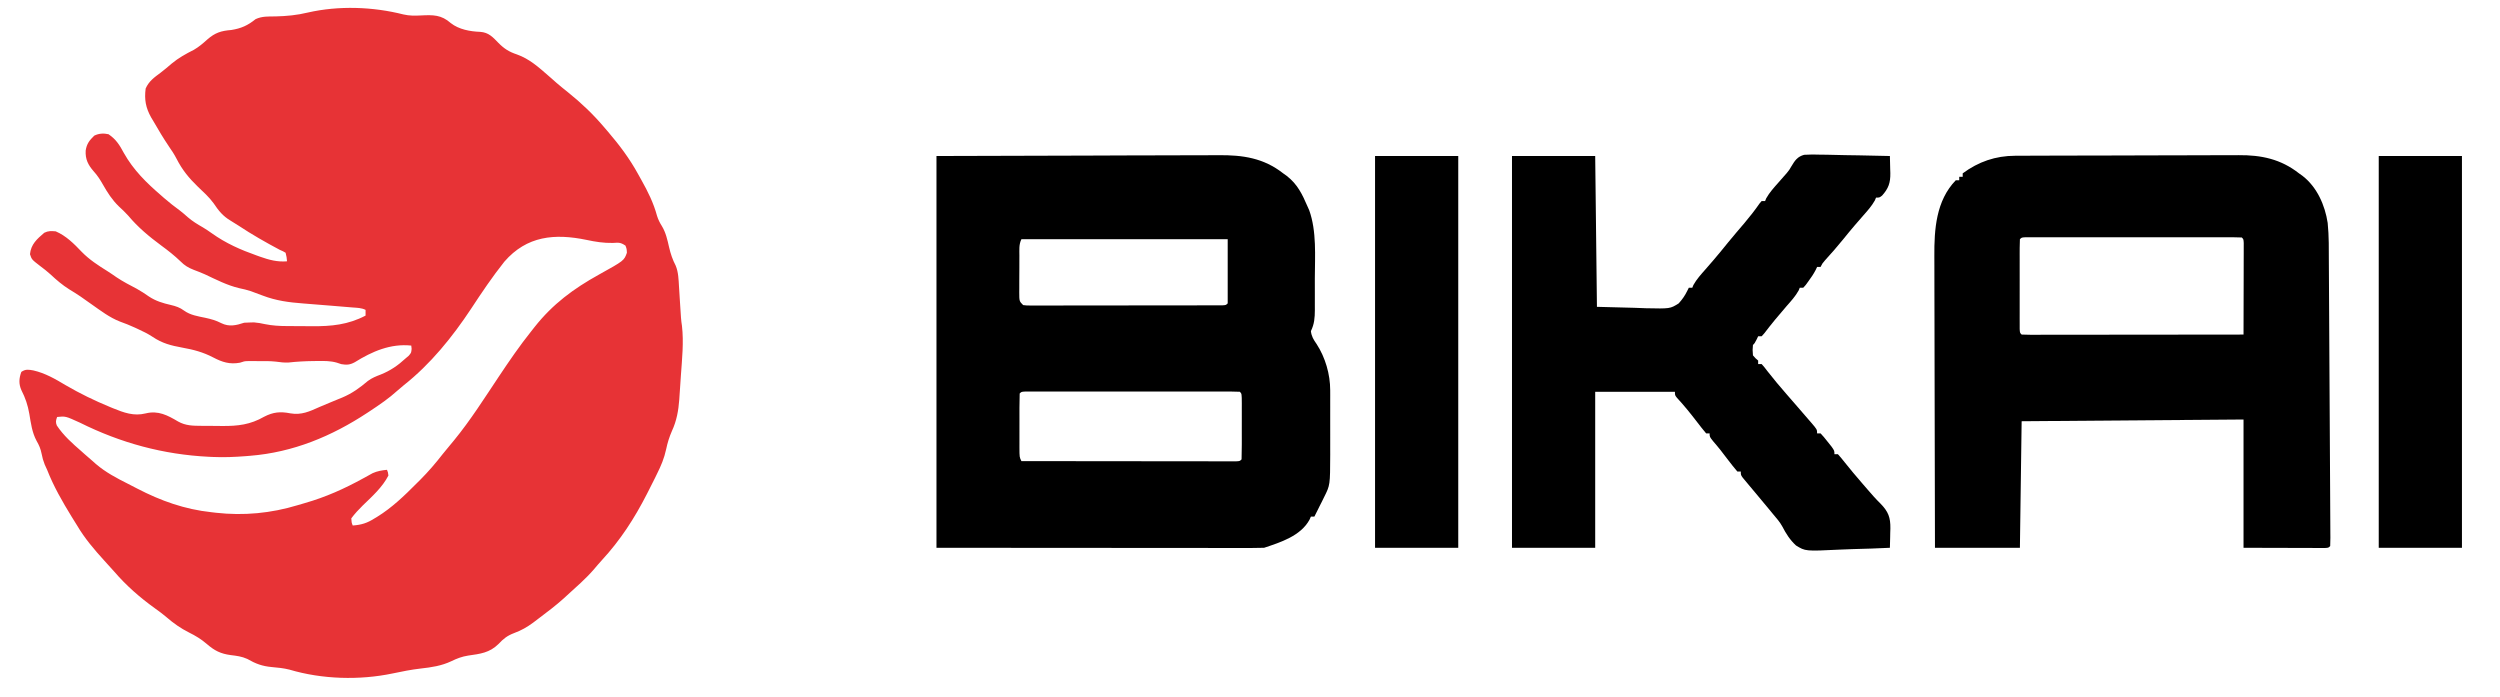
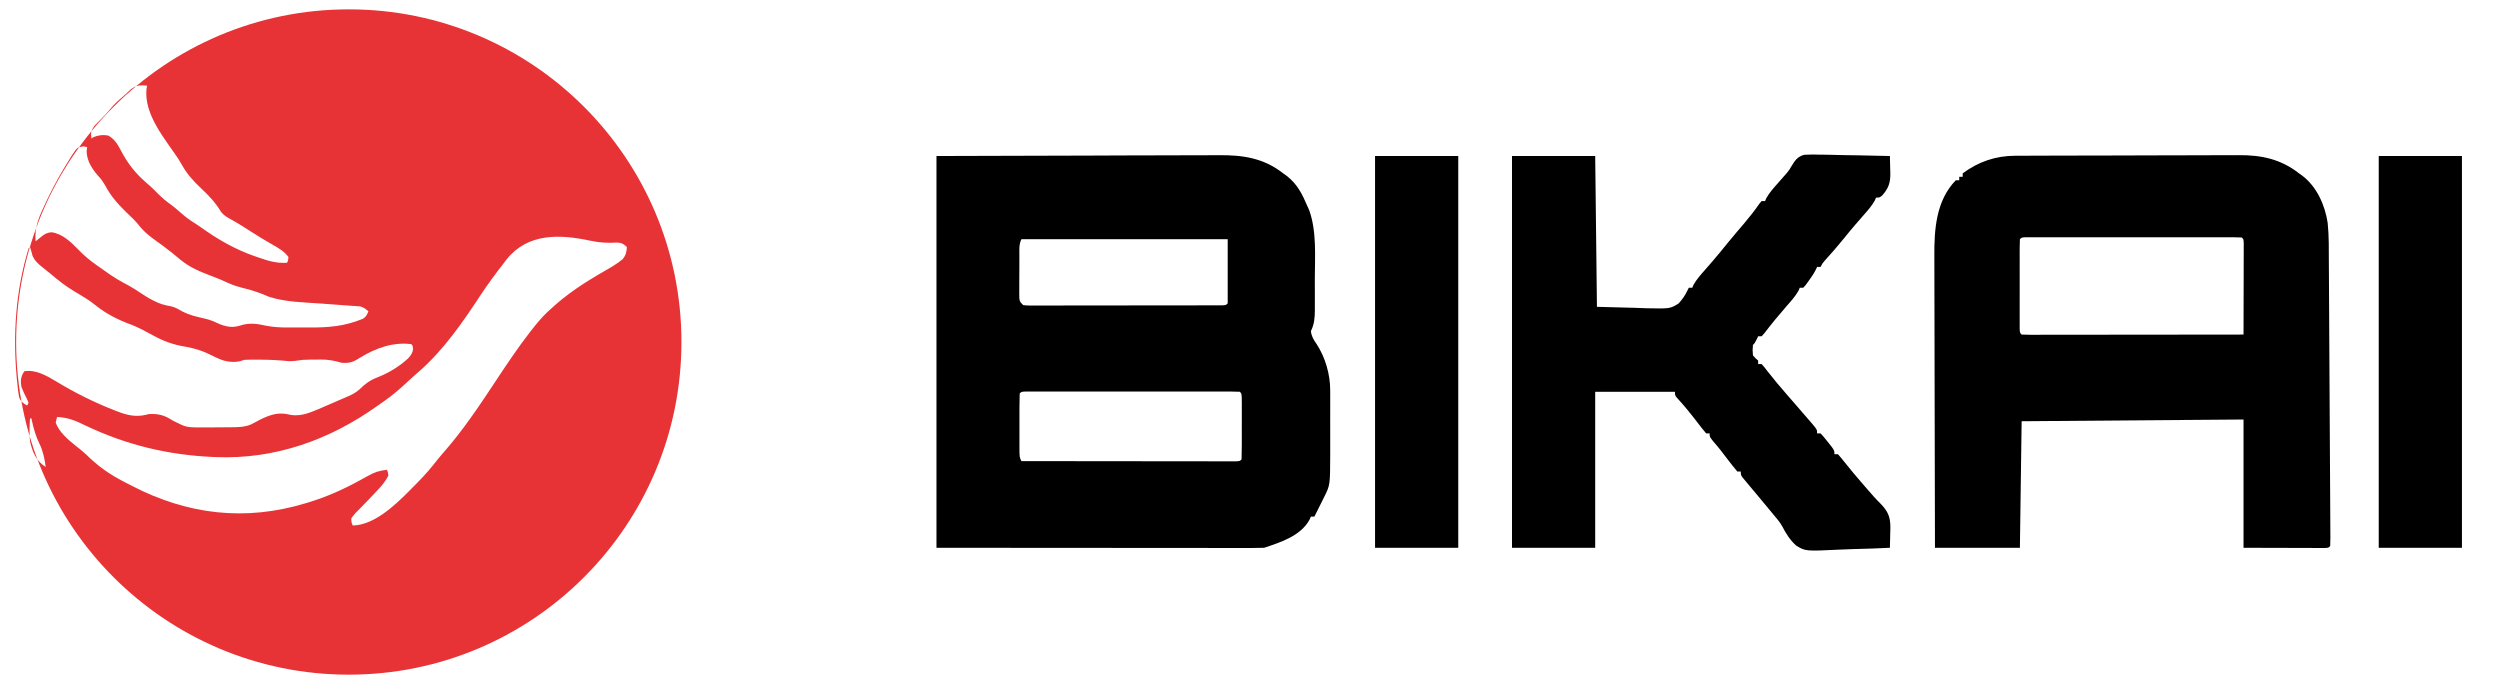
<svg xmlns="http://www.w3.org/2000/svg" width="574" height="160" viewBox="0 0 574 160">
-   <g transform="scale(0.327869)">
-     <path d="M0 0 C4.161 0.97 7.973 0.908 12.223 0.698 C20.784 0.278 26.475 0.162 33.16 6.059 C38.851 10.538 46.686 11.919 53.785 12.191 C59.623 12.588 62.546 15.828 66.473 19.879 C70.526 24.001 73.944 26.168 79.473 28.004 C88.195 31.103 94.593 36.874 101.473 42.879 C102.187 43.499 102.901 44.119 103.637 44.758 C104.826 45.803 106.009 46.854 107.188 47.91 C109.848 50.202 112.581 52.393 115.321 54.589 C124.591 62.029 132.767 69.823 140.473 78.879 C141.363 79.917 142.254 80.954 143.145 81.992 C151.282 91.502 158.326 100.874 164.375 111.886 C165.126 113.249 165.882 114.609 166.644 115.966 C171.246 124.174 175.104 131.912 177.582 141.047 C178.436 143.761 179.472 145.791 180.973 148.191 C183.775 152.827 184.828 157.775 186.017 162.993 C187.087 167.604 188.457 171.694 190.641 175.887 C192.588 180.549 192.666 185.758 192.973 190.746 C193.055 192.044 193.138 193.342 193.223 194.68 C193.306 196.038 193.39 197.396 193.473 198.754 C194.39 213.678 194.39 213.678 195.035 218.074 C196.354 229.545 195.11 241.186 194.301 252.661 C194.097 255.57 193.906 258.479 193.715 261.389 C193.585 263.264 193.455 265.14 193.324 267.016 C193.269 267.872 193.214 268.729 193.157 269.611 C192.592 277.357 191.321 284.546 188.035 291.629 C186.182 295.88 184.915 299.901 183.973 304.441 C182.626 310.759 180.368 316.129 177.473 321.879 C177.031 322.788 176.588 323.696 176.133 324.633 C174.611 327.732 173.048 330.807 171.473 333.879 C171.142 334.527 170.812 335.174 170.472 335.842 C161.739 352.917 151.92 368.135 138.859 382.27 C136.938 384.37 135.104 386.503 133.285 388.691 C127.572 395.275 120.905 401.015 114.473 406.879 C113.716 407.574 112.959 408.269 112.18 408.984 C106.728 413.878 100.896 418.307 95.041 422.701 C93.633 423.759 92.234 424.828 90.836 425.898 C86.535 429.077 82.559 431.332 77.535 433.191 C72.68 435.033 70.005 437.16 66.473 440.941 C60.287 447.028 53.708 447.778 45.34 448.965 C41.03 449.629 37.449 450.998 33.54 452.902 C26.655 456.155 19.593 457.215 12.078 458.037 C5.461 458.794 -1.013 460.091 -7.525 461.47 C-30.798 466.36 -56.982 465.607 -79.809 458.809 C-83.961 457.771 -87.963 457.366 -92.215 457.004 C-98.895 456.401 -103.507 454.677 -109.375 451.305 C-113.242 449.556 -116.787 449.137 -120.965 448.629 C-128.084 447.676 -132.312 445.506 -137.71 440.847 C-141.613 437.483 -145.541 435.101 -150.152 432.816 C-156.037 429.853 -160.909 426.425 -165.918 422.098 C-168.535 419.873 -171.23 417.87 -174.027 415.879 C-184.645 408.249 -194.064 399.996 -202.586 390.102 C-204.815 387.549 -207.107 385.06 -209.402 382.566 C-216.489 374.779 -223.179 366.964 -228.527 357.879 C-229.797 355.836 -231.068 353.795 -232.34 351.754 C-238.888 341.067 -244.934 330.591 -249.527 318.879 C-250.085 317.647 -250.647 316.418 -251.215 315.191 C-252.274 312.518 -252.874 310.35 -253.402 307.566 C-254.087 304.137 -255.142 301.64 -256.902 298.629 C-260.121 292.634 -260.883 286.271 -261.999 279.641 C-263.064 273.587 -264.721 268.593 -267.543 263.105 C-269.495 258.691 -269.249 254.851 -267.59 250.316 C-264.656 248.272 -262.599 248.682 -259.151 249.282 C-250.949 251.149 -243.799 255.283 -236.652 259.566 C-226.585 265.451 -216.304 270.436 -205.527 274.879 C-204.84 275.164 -204.152 275.449 -203.443 275.743 C-195.788 278.863 -188.808 281.452 -180.516 279.375 C-171.729 277.183 -165.17 280.689 -157.777 285.066 C-152.479 288.021 -147.482 288.047 -141.516 288.082 C-140.747 288.088 -139.979 288.093 -139.188 288.099 C-137.565 288.109 -135.942 288.115 -134.319 288.119 C-131.865 288.129 -129.412 288.16 -126.959 288.191 C-115.955 288.267 -107.257 287.289 -97.527 281.691 C-91.167 278.405 -86.185 277.96 -79.211 279.336 C-71.5 280.695 -65.713 278.009 -58.798 274.884 C-56.276 273.768 -53.73 272.723 -51.176 271.684 C-49.314 270.916 -47.452 270.148 -45.59 269.379 C-45.152 269.201 -45.152 269.201 -42.936 268.303 C-36.026 265.388 -30.626 261.522 -24.945 256.676 C-22.053 254.526 -19.204 253.41 -15.84 252.129 C-9.118 249.427 -3.834 245.788 1.473 240.879 C2.223 240.242 2.973 239.605 3.746 238.949 C5.473 236.879 5.473 236.879 5.723 234.129 C5.64 233.386 5.558 232.644 5.473 231.879 C-9.042 230.342 -21.994 236 -34.051 243.523 C-37.427 245.371 -39.759 245.544 -43.527 244.879 C-44.55 244.541 -45.572 244.203 -46.625 243.855 C-51.126 242.552 -55.498 242.621 -60.152 242.691 C-61.032 242.697 -61.913 242.703 -62.819 242.709 C-68.78 242.775 -74.678 243.095 -80.605 243.758 C-83.588 243.881 -86.352 243.539 -89.301 243.126 C-93.471 242.663 -97.649 242.735 -101.84 242.754 C-102.286 242.752 -102.286 242.752 -104.545 242.742 C-104.973 242.743 -104.973 242.743 -107.141 242.746 C-107.912 242.747 -108.683 242.748 -109.478 242.75 C-111.527 242.879 -111.527 242.879 -114.527 243.879 C-121.686 245.17 -126.898 243.499 -133.215 240.191 C-140.277 236.495 -147.009 234.721 -154.84 233.316 C-162.876 231.845 -168.931 230.315 -175.742 225.711 C-179.08 223.515 -182.527 221.854 -186.152 220.191 C-186.474 220.042 -186.474 220.042 -188.104 219.287 C-191.533 217.719 -194.977 216.329 -198.527 215.066 C-205.837 212.24 -212.15 207.351 -218.527 202.879 C-219.45 202.232 -220.373 201.585 -221.324 200.918 C-222.931 199.787 -224.535 198.653 -226.137 197.516 C-228.715 195.75 -231.36 194.132 -234.027 192.504 C-238.863 189.467 -242.944 185.981 -247.102 182.082 C-249.464 179.936 -251.905 178.031 -254.465 176.129 C-260.316 171.606 -260.316 171.606 -261.527 167.879 C-260.877 160.982 -256.633 157.24 -251.527 152.879 C-248.714 151.472 -246.651 151.65 -243.527 151.879 C-236.177 155.051 -230.722 160.54 -225.297 166.25 C-219.909 171.777 -213.695 175.767 -207.175 179.837 C-205.041 181.186 -202.975 182.625 -200.902 184.066 C-196.382 187.091 -191.593 189.563 -186.777 192.082 C-183.752 193.755 -180.986 195.593 -178.152 197.566 C-173.3 200.756 -168.441 202.172 -162.859 203.462 C-159.314 204.307 -156.582 205.206 -153.652 207.379 C-149.19 210.586 -144.097 211.31 -138.815 212.419 C-134.761 213.287 -131.242 214.279 -127.527 216.191 C-122.105 218.892 -117.08 217.73 -111.527 215.879 C-110.01 215.759 -108.487 215.704 -106.965 215.691 C-106.18 215.677 -105.395 215.663 -104.586 215.648 C-101.911 215.85 -99.573 216.287 -96.966 216.872 C-91.754 217.93 -86.759 218.201 -81.453 218.215 C-80.99 218.218 -80.99 218.218 -78.644 218.235 C-76.696 218.245 -74.747 218.25 -72.798 218.25 C-69.864 218.254 -66.932 218.29 -63.998 218.328 C-50.432 218.41 -38.739 217.301 -26.527 210.879 C-26.527 209.559 -26.527 208.239 -26.527 206.879 C-29.422 205.432 -32.424 205.446 -35.605 205.195 C-36.32 205.136 -37.035 205.076 -37.772 205.015 C-39.308 204.887 -40.844 204.761 -42.381 204.636 C-44.784 204.441 -47.186 204.239 -49.588 204.035 C-56.485 203.451 -63.382 202.883 -70.285 202.379 C-80.196 201.628 -89.163 200.466 -98.527 196.879 C-100.381 196.19 -102.235 195.502 -104.09 194.816 C-104.99 194.479 -105.889 194.141 -106.816 193.793 C-109.521 192.881 -112.173 192.278 -114.965 191.691 C-123.454 189.694 -131.18 185.672 -139.039 181.989 C-141.613 180.841 -144.219 179.839 -146.855 178.844 C-150.633 177.354 -153.275 175.812 -156.152 172.879 C-160.381 168.823 -164.812 165.334 -169.527 161.879 C-178.025 155.603 -185.896 149.084 -192.691 140.949 C-194.796 138.576 -197.083 136.479 -199.402 134.316 C-204.074 129.73 -207.196 124.855 -210.4 119.215 C-212.333 115.821 -214.261 112.76 -216.902 109.879 C-220.873 105.341 -222.862 101.371 -222.527 95.316 C-221.804 90.565 -219.931 88.2 -216.527 84.879 C-213.347 83.289 -209.944 83.09 -206.527 83.879 C-201.277 87.446 -198.78 91.416 -195.84 96.941 C-189.076 109.001 -179.986 117.876 -169.527 126.879 C-168.901 127.432 -168.274 127.985 -167.629 128.555 C-164.048 131.69 -160.322 134.559 -156.488 137.379 C-154.625 138.804 -152.894 140.309 -151.152 141.879 C-147.819 144.778 -144.251 146.927 -140.426 149.121 C-138.282 150.421 -136.282 151.739 -134.254 153.199 C-124.314 160.3 -114.02 164.817 -102.527 168.879 C-102.193 168.999 -102.193 168.999 -100.499 169.606 C-94.027 171.893 -88.403 173.418 -81.527 172.879 C-81.777 170.004 -81.777 170.004 -82.527 166.879 C-84.334 165.813 -84.334 165.813 -86.527 164.879 C-96.427 159.614 -106.135 154.092 -115.477 147.887 C-117.325 146.67 -119.198 145.487 -121.109 144.371 C-126.574 141.113 -129.432 137.433 -132.965 132.191 C-136.134 127.83 -140.145 124.28 -144.027 120.566 C-150.294 114.503 -154.896 108.853 -158.859 101.109 C-160.468 97.994 -162.263 95.243 -164.277 92.379 C-168.104 86.685 -171.618 80.832 -175.027 74.879 C-175.568 73.977 -176.11 73.076 -176.667 72.146 C-180.466 65.37 -181.536 59.62 -180.527 51.879 C-178.307 46.763 -174.453 44.036 -170.07 40.797 C-167.372 38.761 -164.84 36.582 -162.277 34.379 C-157.423 30.364 -152.395 27.604 -146.789 24.777 C-143.23 22.706 -140.434 20.319 -137.402 17.566 C-131.858 12.738 -127.723 11.462 -120.527 10.879 C-113.594 9.763 -109.088 7.74 -103.539 3.281 C-98.985 1.161 -94.555 1.434 -89.59 1.379 C-81.687 1.171 -74.571 0.521 -66.891 -1.355 C-45.307 -6.269 -21.385 -5.427 0 0 Z M70.66 173.129 C62.28 183.66 54.724 194.879 47.348 206.129 C34.252 225.912 18.95 244.858 0.273 259.613 C-1.241 260.838 -2.745 262.077 -4.184 263.389 C-10.162 268.836 -16.731 273.309 -23.465 277.754 C-24.066 278.151 -24.667 278.548 -25.287 278.957 C-50.264 295.407 -77.264 306.651 -107.465 309.066 C-107.94 309.106 -107.94 309.106 -110.345 309.306 C-118.092 309.912 -125.759 310.242 -133.527 309.879 C-134.45 309.838 -135.372 309.797 -136.322 309.754 C-168.195 308.181 -197.955 300.101 -226.527 285.879 C-236.649 281.26 -236.649 281.26 -242.527 281.879 C-243.402 284.278 -243.702 285.444 -242.734 287.852 C-237.991 294.96 -231.924 300.32 -225.527 305.879 C-225.164 306.204 -225.164 306.204 -223.324 307.852 C-221.415 309.556 -219.475 311.219 -217.527 312.879 C-217.179 313.19 -217.179 313.19 -215.414 314.766 C-208.48 320.698 -200.828 324.704 -192.722 328.772 C-190.617 329.834 -188.526 330.921 -186.438 332.016 C-169.903 340.606 -153.128 346.569 -134.527 348.566 C-133.978 348.631 -133.978 348.631 -131.199 348.959 C-111.779 351.133 -92.76 349.31 -74.079 343.65 C-72.333 343.122 -70.582 342.609 -68.827 342.107 C-54.364 337.952 -41.372 332.124 -28.235 324.895 C-27.641 324.572 -27.046 324.249 -26.434 323.916 C-24.818 323.035 -23.21 322.139 -21.603 321.242 C-18.214 319.74 -15.203 319.241 -11.527 318.879 C-10.832 320.57 -10.832 320.57 -10.527 322.879 C-14.707 331.061 -21.941 337.536 -28.477 343.836 C-31.401 346.704 -34.068 349.598 -36.527 352.879 C-36.34 355.754 -36.34 355.754 -35.527 357.879 C-29.381 357.445 -25.388 356.164 -20.215 352.879 C-19.628 352.53 -19.041 352.18 -18.436 351.82 C-8.097 345.457 0.656 337.021 9.16 328.441 C10.045 327.564 10.93 326.687 11.842 325.783 C17.495 320.113 22.564 314.197 27.473 307.879 C28.559 306.546 29.649 305.218 30.746 303.895 C31.262 303.268 31.777 302.642 32.309 301.996 C33.324 300.764 34.342 299.535 35.363 298.309 C46.947 284.189 56.754 268.632 66.877 253.462 C74.091 242.66 81.356 232.026 89.473 221.879 C89.861 221.386 89.861 221.386 91.825 218.89 C104.606 202.731 119.084 192.062 136.925 182.164 C154.488 172.407 154.488 172.407 156.473 166.879 C156.348 164.191 156.348 164.191 155.473 161.879 C151.902 159.498 150.788 159.773 146.598 160.004 C140.194 160.123 134.474 159.216 128.223 157.879 C105.977 153.279 86.425 154.951 70.66 173.129 Z " fill="#E73336" transform="translate(282.5273,10.12109)" />
+   <g transform="scale(0.327869) translate(-0.00,-0.00)">
+     <path fill="#E73336" fill-rule="evenodd" d="M 11.3 239.5 a 232.9 232.9 0 1 0 465.9 0 a 232.9 232.9 0 1 0 -465.9 0 Z M103.00 60.00 C102.86 60.76 102.72 61.51 102.58 62.29 C100.82 80.20 115.17 96.79 124.70 110.97 C125.63 112.41 126.50 113.89 127.34 115.39 C131.05 122.00 135.49 126.89 141.00 132.06 C146.29 137.06 150.87 141.78 154.59 148.07 C156.77 151.06 159.56 152.47 162.77 154.21 C167.09 156.60 171.22 159.28 175.38 161.94 C180.81 165.40 186.26 168.77 191.88 171.94 C195.88 174.25 199.26 176.24 202.00 180.00 C201.81 182.31 201.81 182.31 201.00 184.00 C193.83 184.49 188.12 182.78 181.38 180.44 C180.31 180.07 179.24 179.71 178.14 179.33 C164.29 174.47 152.65 167.70 140.74 159.22 C138.53 157.67 136.27 156.21 134.00 154.75 C130.37 152.35 127.18 149.63 123.96 146.71 C122.04 145.04 120.07 143.55 118.00 142.06 C114.31 139.35 111.18 136.28 108.00 133.00 C106.07 131.07 104.08 129.32 102.00 127.56 C94.26 120.80 88.91 113.70 84.23 104.58 C82.05 100.44 80.09 97.54 76.00 95.00 C72.38 94.21 68.95 94.62 65.50 96.00 C65.25 96.16 65.25 96.16 64.00 97.00 C63.49 92.90 63.72 91.38 66.23 88.00 C67.20 86.99 68.19 85.99 69.19 85.00 C70.16 84.00 71.13 83.00 72.11 82.00 C72.59 81.51 73.07 81.02 73.57 80.51 C75.00 79.00 76.31 77.45 77.62 75.84 C80.19 72.77 82.91 70.31 85.96 67.75 C88.00 66.00 88.00 66.00 89.79 64.22 C94.22 59.92 96.86 59.35 103.00 60.00 Z M58.38 102.50 C59.24 102.67 60.11 102.83 61.00 103.00 C60.90 103.95 60.79 104.90 60.69 105.88 C60.70 113.39 65.46 119.70 70.37 124.99 C72.40 127.50 73.85 130.19 75.44 133.00 C80.22 141.01 86.70 146.99 93.40 153.41 C95.23 155.23 96.84 157.16 98.44 159.19 C102.79 164.36 108.55 168.07 113.98 172.03 C118.32 175.21 122.45 178.59 126.57 182.06 C132.31 186.64 138.01 189.40 144.81 192.00 C146.53 192.66 148.24 193.33 149.96 194.00 C150.80 194.33 151.64 194.65 152.51 194.99 C154.93 195.97 157.31 197.04 159.68 198.13 C163.47 199.84 167.20 200.97 171.25 201.94 C177.21 203.41 182.79 205.38 188.41 207.85 C199.99 211.56 212.64 211.70 224.69 212.56 C226.42 212.69 228.16 212.82 229.89 212.94 C230.74 213.01 231.58 213.07 232.45 213.13 C235.62 213.37 238.79 213.61 241.97 213.85 C243.74 213.98 245.52 214.10 247.29 214.21 C248.17 214.27 249.05 214.34 249.96 214.40 C250.66 214.45 251.37 214.49 252.10 214.54 C254.57 215.14 256.07 216.39 258.00 218.00 C257.05 220.35 256.40 221.73 254.26 223.16 C241.42 228.59 229.62 229.45 215.85 229.34 C212.87 229.31 209.90 229.32 206.93 229.32 C205.02 229.32 203.10 229.31 201.18 229.30 C200.31 229.30 199.43 229.30 198.53 229.30 C193.22 229.24 188.30 228.62 183.12 227.45 C178.01 226.36 172.87 226.35 167.94 228.06 C161.32 230.17 155.70 228.03 149.71 225.10 C146.23 223.69 142.66 222.89 139.00 222.06 C133.48 220.79 128.97 219.14 124.17 216.13 C121.63 214.81 119.37 214.39 116.56 213.88 C108.08 212.00 101.26 206.91 94.05 202.28 C91.43 200.64 88.74 199.18 86.00 197.75 C80.68 194.91 75.87 191.54 71.00 188.00 C70.10 187.38 69.21 186.77 68.28 186.13 C63.41 182.73 59.12 179.24 55.00 174.94 C49.80 169.58 43.64 163.56 35.95 162.63 C32.60 163.05 31.20 163.87 28.62 166.00 C28.28 166.28 28.28 166.28 26.54 167.69 C26.03 168.12 25.52 168.55 25.00 169.00 C23.87 158.81 27.79 151.02 32.00 142.00 C32.32 141.31 32.64 140.62 32.97 139.91 C37.69 129.90 43.08 120.34 49.00 111.00 C49.56 110.10 50.12 109.21 50.69 108.29 C54.17 103.12 54.17 103.12 58.38 102.50 Z M413.43 168.57 C419.89 169.93 425.67 170.29 432.29 169.85 C435.47 170.03 436.69 170.87 439.00 173.00 C438.75 176.61 438.30 178.62 436.06 181.50 C431.96 184.85 427.59 187.38 423.00 190.00 C409.23 197.90 396.61 206.05 385.00 217.00 C384.70 217.27 384.70 217.27 383.21 218.63 C379.33 222.30 375.99 226.38 372.69 230.56 C372.48 230.82 372.48 230.82 371.43 232.15 C362.63 243.47 354.68 255.39 346.79 267.36 C335.30 284.76 323.77 301.99 309.91 317.63 C307.60 320.25 305.45 322.98 303.29 325.74 C298.78 331.40 293.81 336.52 288.69 341.62 C287.81 342.51 286.94 343.40 286.04 344.32 C276.15 354.22 261.81 367.72 247.00 368.00 C246.10 365.95 246.10 365.95 246.00 363.00 C247.78 360.28 250.07 358.09 252.38 355.81 C253.67 354.48 254.97 353.14 256.26 351.81 C256.90 351.16 257.54 350.51 258.20 349.84 C260.58 347.40 262.89 344.90 265.19 342.38 C265.86 341.64 266.54 340.91 267.23 340.15 C269.11 337.87 270.63 335.62 272.00 333.00 C271.69 330.69 271.69 330.69 271.00 329.00 C265.80 329.50 262.19 330.67 257.66 333.25 C256.44 333.92 255.21 334.60 253.99 335.27 C253.35 335.62 252.71 335.98 252.05 336.34 C240.39 342.76 228.75 347.95 216.00 351.81 C215.35 352.01 214.71 352.21 214.04 352.41 C171.60 365.25 131.22 360.40 92.17 340.13 C90.70 339.36 89.22 338.60 87.74 337.85 C77.23 332.52 68.82 326.70 60.48 318.41 C58.15 316.19 55.64 314.24 53.12 312.25 C47.65 307.85 41.53 302.77 39.00 296.00 C39.45 293.87 39.45 293.87 40.00 292.00 C47.65 292.38 53.07 294.61 59.88 298.00 C88.34 311.56 117.59 318.60 149.00 320.00 C149.37 320.02 149.37 320.02 151.25 320.10 C192.50 321.76 230.70 308.10 263.94 284.46 C265.69 283.22 267.46 282.00 269.22 280.78 C275.34 276.49 280.79 271.70 286.22 266.60 C288.50 264.47 290.81 262.40 293.19 260.38 C310.64 245.16 323.95 225.82 336.59 206.58 C341.73 198.80 347.27 191.36 353.00 184.00 C353.32 183.58 353.32 183.58 354.92 181.47 C369.83 162.98 392.36 164.05 413.43 168.57 Z M21.00 173.00 C22.00 176.00 22.00 176.00 22.69 178.85 C24.32 182.77 26.75 184.82 30.00 187.38 C30.59 187.85 31.17 188.33 31.78 188.82 C32.96 189.78 34.15 190.73 35.35 191.68 C36.77 192.82 38.17 193.99 39.55 195.17 C44.89 199.66 50.53 203.22 56.54 206.71 C60.12 208.82 63.45 210.99 66.69 213.62 C74.54 219.96 82.99 224.13 92.43 227.55 C97.48 229.60 102.22 232.17 107.00 234.79 C114.38 238.83 121.08 241.34 129.38 242.69 C136.55 243.95 142.60 245.90 149.06 249.25 C155.46 252.56 160.67 254.32 168.00 253.00 C168.99 252.67 169.98 252.34 171.00 252.00 C172.39 251.91 173.78 251.87 175.18 251.87 C175.59 251.87 175.59 251.87 177.67 251.86 C178.10 251.86 178.10 251.86 180.31 251.88 C181.21 251.88 182.10 251.88 183.02 251.88 C189.38 251.92 195.63 252.24 201.96 252.88 C205.43 253.02 208.56 252.50 212.00 252.00 C215.33 251.83 218.66 251.81 222.00 251.81 C222.43 251.81 222.43 251.81 224.62 251.78 C229.82 251.76 233.99 252.50 239.00 254.00 C244.76 254.58 247.63 253.44 252.44 250.31 C263.18 243.75 275.22 239.38 288.00 241.00 C289.00 242.00 289.00 242.00 289.27 244.32 C288.77 249.32 284.69 251.93 281.00 255.00 C275.59 259.00 270.16 262.04 263.88 264.44 C258.66 266.47 255.38 269.11 251.40 272.98 C248.97 275.02 246.88 276.17 243.98 277.42 C243.01 277.84 242.05 278.26 241.05 278.70 C240.04 279.13 239.04 279.56 238.00 280.00 C237.51 280.22 237.51 280.22 235.00 281.32 C231.97 282.65 228.92 283.95 225.88 285.25 C224.86 285.70 223.84 286.14 222.79 286.60 C215.56 289.66 208.79 292.21 201.00 290.00 C191.57 288.20 184.03 292.88 175.97 297.15 C171.13 299.24 166.14 299.17 160.95 299.20 C160.57 299.21 160.57 299.21 158.62 299.22 C156.99 299.23 155.36 299.24 153.74 299.24 C151.27 299.25 148.81 299.28 146.34 299.31 C130.92 299.42 130.92 299.42 124.00 296.00 C123.55 295.78 123.55 295.78 121.26 294.65 C120.55 294.23 119.85 293.81 119.12 293.38 C114.06 290.38 109.89 289.62 104.00 290.00 C103.38 290.16 102.77 290.33 102.14 290.49 C95.08 292.17 88.85 290.73 82.25 288.12 C81.44 287.81 80.63 287.50 79.80 287.18 C65.84 281.71 52.58 275.12 39.77 267.35 C33.10 263.35 25.05 258.55 17.00 260.00 C14.49 263.77 14.26 266.64 15.00 271.00 C16.19 273.99 17.53 276.82 19.00 279.68 C19.17 280.06 19.17 280.06 20.00 282.00 C19.84 282.33 19.84 282.33 19.00 284.00 C16.13 282.41 14.33 281.02 13.31 277.83 C12.81 274.95 12.47 272.09 12.19 269.19 C12.07 268.09 11.96 267.00 11.84 265.87 C8.90 235.03 10.89 203.72 20.00 174.00 C20.33 173.67 20.66 173.34 21.00 173.00 Z M21.00 293.00 C21.33 293.00 21.66 293.00 22.00 293.00 C22.16 293.74 22.32 294.48 22.48 295.24 C23.72 300.64 25.12 305.57 27.56 310.56 C30.15 315.92 31.24 321.13 32.00 327.00 C25.21 322.74 22.83 316.65 21.00 309.00 C20.48 303.67 20.69 298.34 21.00 293.00 Z" />
  </g>
  <g transform="translate(203.87,0) scale(0.39801) translate(-0.00,-0.00)">
    <path d="M0 0 C14.551 -0.041 14.551 -0.041 88.188 -0.25 C97.362 -0.286 106.536 -0.323 115.989 -0.36 C127.229 -0.378 127.229 -0.378 132.498 -0.382 C136.163 -0.385 139.827 -0.4 143.492 -0.422 C148.178 -0.45 152.865 -0.458 157.551 -0.452 C159.264 -0.453 160.976 -0.461 162.688 -0.477 C176.652 -0.598 188.671 1.105 200 10 C200.699 10.501 201.397 11.003 202.117 11.52 C208.185 16.225 211.02 22.033 214 29 C214.332 29.743 214.665 30.486 215.007 31.252 C219.389 43.38 218.313 57.896 218.261 70.586 C218.25 73.721 218.261 76.855 218.273 79.99 C218.272 81.997 218.27 84.005 218.266 86.012 C218.27 86.942 218.274 87.872 218.278 88.83 C218.245 93.384 218.016 96.826 216 101 C216.338 104.075 217.548 106.008 219.312 108.5 C224.32 116.236 227.121 125.884 227.129 135.091 C227.133 136.079 227.136 137.067 227.139 138.086 C227.138 138.615 227.138 138.615 227.133 141.293 C227.134 142.394 227.135 143.495 227.136 144.63 C227.136 146.959 227.135 149.288 227.13 151.617 C227.125 155.157 227.13 158.697 227.137 162.236 C227.136 164.505 227.135 166.774 227.133 169.043 C227.135 170.091 227.137 171.139 227.139 172.22 C227.084 189.833 227.084 189.833 223.625 196.75 C223.18 197.659 222.736 198.568 222.277 199.504 C221.856 200.328 221.434 201.151 221 202 C220.671 202.669 220.343 203.338 220.004 204.027 C219.349 205.358 218.678 206.681 218 208 C217.34 208 216.68 208 216 208 C215.737 208.59 215.474 209.181 215.203 209.789 C210.098 219.17 198.533 222.822 189 226 C186.479 226.093 183.985 226.13 181.464 226.12 C180.692 226.121 179.919 226.122 179.123 226.123 C176.519 226.125 173.914 226.119 171.31 226.114 C169.417 226.113 167.524 226.113 165.632 226.114 C160.554 226.114 155.476 226.108 150.398 226.101 C145.636 226.096 140.875 226.095 136.114 226.095 C122.18 226.089 108.246 226.075 94.312 226.062 C78.751 226.052 78.751 226.052 0 226 C0 151.42 0 76.84 0 0 Z M49 48 C47.477 51.045 47.837 54.221 47.832 57.562 C47.829 58.31 47.825 59.057 47.822 59.826 C47.817 61.407 47.815 62.987 47.815 64.567 C47.813 66.99 47.794 69.413 47.775 71.836 C47.772 73.37 47.77 74.904 47.77 76.438 C47.762 77.165 47.755 77.892 47.748 78.641 C47.771 83.771 47.771 83.771 50 86 C52.071 86.249 52.071 86.249 54.676 86.247 C55.661 86.251 56.647 86.256 57.663 86.26 C58.748 86.254 59.833 86.249 60.951 86.243 C62.091 86.245 63.231 86.247 64.406 86.249 C68.188 86.252 71.971 86.242 75.754 86.23 C78.372 86.229 80.99 86.229 83.608 86.229 C89.1 86.228 94.592 86.219 100.084 86.206 C106.441 86.19 112.799 86.185 119.156 86.186 C125.263 86.186 131.371 86.181 137.478 86.173 C140.081 86.17 142.684 86.168 145.287 86.167 C148.918 86.165 152.548 86.156 156.178 86.145 C156.722 86.145 156.722 86.145 159.473 86.147 C159.964 86.145 159.964 86.145 162.451 86.134 C163.311 86.132 164.17 86.13 165.055 86.129 C167 86 167 86 168 85 C168 72.79 168 60.58 168 48 C128.73 48 89.46 48 49 48 Z M48 137 C47.899 139.716 47.86 142.405 47.867 145.121 C47.866 145.936 47.865 146.751 47.864 147.591 C47.864 149.319 47.865 151.046 47.87 152.774 C47.875 155.423 47.87 158.072 47.863 160.721 C47.864 162.396 47.865 164.071 47.867 165.746 C47.865 166.542 47.863 167.338 47.861 168.158 C47.885 173.77 47.885 173.77 49 176 C65.411 176.023 81.822 176.041 98.233 176.052 C105.853 176.057 113.472 176.064 121.092 176.075 C127.73 176.085 134.369 176.092 141.008 176.094 C144.525 176.095 148.042 176.098 151.56 176.106 C155.48 176.114 159.4 176.114 163.32 176.114 C164.495 176.117 165.669 176.121 166.879 176.124 C167.941 176.123 169.003 176.122 170.096 176.12 C170.56 176.121 170.56 176.121 172.909 176.123 C175 176 175 176 176 175 C176.101 172.2 176.14 169.425 176.133 166.625 C176.134 165.785 176.135 164.946 176.136 164.081 C176.136 162.302 176.135 160.523 176.13 158.744 C176.125 156.012 176.13 153.279 176.137 150.547 C176.136 148.823 176.135 147.099 176.133 145.375 C176.134 144.964 176.134 144.964 176.139 142.881 C176.115 137.115 176.115 137.115 175 136 C173.37 135.902 171.736 135.874 170.103 135.873 C169.573 135.872 169.573 135.872 166.891 135.864 C165.718 135.866 164.545 135.869 163.336 135.871 C162.722 135.87 162.722 135.87 159.616 135.865 C156.24 135.862 152.864 135.863 149.488 135.866 C145.963 135.868 142.437 135.866 138.912 135.864 C132.99 135.862 127.068 135.865 121.146 135.87 C114.291 135.875 107.435 135.873 100.58 135.868 C94.704 135.863 88.828 135.863 82.952 135.865 C79.438 135.867 75.924 135.867 72.41 135.864 C68.495 135.86 64.579 135.865 60.664 135.871 C60.078 135.87 60.078 135.87 57.109 135.864 C56.049 135.867 54.989 135.87 53.897 135.873 C52.97 135.873 52.043 135.874 51.088 135.874 C49 136 49 136 48 137 Z " fill="#000000" transform="translate(28,90)" />
    <path d="M0 0 C15.84 0 31.68 0 48 0 C48 74.58 48 149.16 48 226 C32.16 226 16.32 226 0 226 C0 151.42 0 76.84 0 0 Z " fill="#000000" transform="translate(281,90)" />
    <path d="M0 0 C15.84 0 31.68 0 48 0 C48.33 28.71 48.66 57.42 49 87 C56.095 87.186 63.19 87.371 70.5 87.562 C72.724 87.644 74.949 87.726 77.24 87.811 C91.226 88.109 91.226 88.109 96.156 85.027 C98.189 82.762 99.659 80.722 101 78 C101.33 77.34 101.66 76.68 102 76 C102.66 76 103.32 76 104 76 C104.108 75.738 104.108 75.738 104.652 74.41 C106.529 71.055 109.035 68.309 111.562 65.438 C112.657 64.178 113.751 62.918 114.844 61.656 C115.383 61.035 115.921 60.414 116.477 59.773 C119.288 56.5 121.993 53.14 124.711 49.789 C127.793 46.034 130.95 42.346 134.105 38.653 C137.218 34.989 140.136 31.241 142.879 27.293 C143.064 27.08 143.064 27.08 144 26 C144.66 26 145.32 26 146 26 C146.211 25.479 146.423 24.958 146.641 24.422 C148.574 20.977 151.141 18.202 153.75 15.25 C154.789 14.07 155.825 12.888 156.859 11.703 C157.359 11.142 157.859 10.58 158.374 10.002 C160 8 160 8 161.199 5.916 C163.196 2.562 164.677 0.365 168.543 -0.701 C171.711 -0.926 174.787 -0.9 177.961 -0.781 C179.107 -0.77 180.252 -0.759 181.433 -0.747 C185.082 -0.702 188.727 -0.602 192.375 -0.5 C194.853 -0.46 197.331 -0.423 199.809 -0.391 C205.874 -0.303 211.937 -0.169 218 0 C218.078 2.563 218.135 5.124 218.18 7.688 C218.204 8.409 218.228 9.13 218.253 9.873 C218.326 15.495 217.206 18.668 213.508 22.812 C212 24 212 24 210 24 C209.892 24.262 209.892 24.262 209.348 25.59 C207.471 28.945 204.965 31.691 202.438 34.562 C201.347 35.817 200.257 37.072 199.168 38.328 C198.63 38.949 198.091 39.569 197.537 40.209 C195.394 42.706 193.32 45.255 191.25 47.812 C187.8 52.068 184.221 56.174 180.531 60.223 C179 62 179 62 178 64 C177.34 64 176.68 64 176 64 C175.732 64.572 175.464 65.145 175.188 65.734 C173.959 68.079 172.575 70.124 171 72.25 C170.484 72.956 169.969 73.663 169.438 74.391 C168.963 74.922 168.489 75.453 168 76 C167.34 76 166.68 76 166 76 C165.786 76.523 165.572 77.047 165.352 77.586 C163.45 80.982 160.941 83.713 158.375 86.625 C153.917 91.735 149.635 96.91 145.523 102.305 C145.021 102.864 144.518 103.424 144 104 C143.34 104 142.68 104 142 104 C141.691 104.639 141.381 105.279 141.062 105.938 C140 108 140 108 139 109 C138.75 111.875 138.75 111.875 139 115 C140.5 116.75 140.5 116.75 142 118 C142 118.66 142 119.32 142 120 C142.66 120 143.32 120 144 120 C145.488 121.66 145.488 121.66 147.312 124.062 C150.851 128.601 154.528 132.978 158.312 137.312 C159.427 138.594 160.542 139.875 161.656 141.156 C162.209 141.792 162.762 142.427 163.332 143.082 C166.001 146.151 168.665 149.225 171.312 152.312 C171.787 152.858 172.261 153.403 172.749 153.964 C176 157.771 176 157.771 176 160 C176.66 160 177.32 160 178 160 C179.945 162.117 179.945 162.117 182.125 164.875 C182.849 165.78 183.574 166.685 184.32 167.617 C186 170 186 170 186 172 C186.66 172 187.32 172 188 172 C189.333 173.467 190.589 175.003 191.812 176.562 C195.088 180.662 198.42 184.681 201.875 188.63 C203.004 189.923 204.126 191.222 205.242 192.526 C207.623 195.309 209.986 197.986 212.609 200.547 C217.108 205.173 218.362 208.516 218.28 214.854 C218.253 215.669 218.227 216.484 218.199 217.324 C218.192 217.742 218.192 217.742 218.156 219.855 C218.118 221.904 218.061 223.952 218 226 C210.797 226.357 203.597 226.601 196.387 226.769 C193.94 226.839 191.492 226.934 189.047 227.056 C169.268 228.015 169.268 228.015 163.837 224.666 C160.387 221.502 158.081 217.862 155.949 213.727 C154.513 211.114 152.625 208.94 150.688 206.688 C149.981 205.826 149.275 204.965 148.547 204.078 C146.482 201.582 144.407 199.094 142.328 196.609 C141.687 195.839 141.045 195.068 140.384 194.275 C139.1 192.733 137.812 191.195 136.52 189.661 C136.228 189.309 136.228 189.309 134.746 187.527 C134.481 187.211 134.481 187.211 133.142 185.613 C132 184 132 184 132 182 C131.34 182 130.68 182 130 182 C128.152 179.827 126.408 177.646 124.688 175.375 C123.734 174.132 122.78 172.89 121.824 171.648 C121.591 171.343 121.591 171.343 120.412 169.8 C119.035 168.044 117.601 166.354 116.145 164.664 C114 162 114 162 114 160 C113.34 160 112.68 160 112 160 C110.195 157.868 108.493 155.727 106.812 153.5 C103.09 148.646 99.31 143.941 95.145 139.453 C94 138 94 138 94 136 C78.82 136 63.64 136 48 136 C48 165.7 48 195.4 48 226 C32.16 226 16.32 226 0 226 C0 151.42 0 76.84 0 0 Z " fill="#000000" transform="translate(360,90)" />
    <path d="M0 0 C0.617 -0.004 0.617 -0.004 3.742 -0.022 C5.097 -0.025 6.453 -0.027 7.808 -0.03 C9.246 -0.036 10.684 -0.043 12.122 -0.05 C16.832 -0.071 21.541 -0.081 26.251 -0.091 C27.879 -0.095 29.506 -0.099 31.133 -0.103 C38.783 -0.122 46.433 -0.137 54.082 -0.145 C62.884 -0.155 71.685 -0.181 80.487 -0.222 C87.308 -0.252 94.13 -0.267 100.951 -0.27 C105.017 -0.272 109.082 -0.281 113.147 -0.306 C116.978 -0.33 120.808 -0.334 124.639 -0.324 C126.035 -0.323 127.431 -0.329 128.827 -0.343 C141.998 -0.466 153.264 1.916 163.747 10.147 C164.446 10.649 165.145 11.15 165.864 11.667 C174.129 18.076 178.75 28.532 180.29 38.745 C181.084 46.387 180.935 54.094 180.968 61.768 C180.98 63.551 180.991 65.334 181.003 67.117 C181.035 71.937 181.06 76.756 181.084 81.576 C181.104 85.6 181.128 89.624 181.151 93.648 C181.207 103.133 181.257 112.618 181.305 122.103 C181.354 131.899 181.41 141.695 181.47 151.491 C181.522 159.902 181.569 168.313 181.613 176.724 C181.639 181.748 181.667 186.772 181.698 191.796 C181.728 196.511 181.752 201.225 181.772 205.94 C181.781 207.675 181.791 209.409 181.803 211.144 C181.818 213.501 181.828 215.859 181.836 218.216 C181.839 218.564 181.839 218.564 181.855 220.323 C181.857 221.931 181.808 223.54 181.747 225.147 C180.747 226.147 180.747 226.147 178.767 226.267 C177.899 226.265 177.03 226.263 176.136 226.261 C175.638 226.261 175.638 226.261 173.121 226.26 C172.069 226.255 171.016 226.25 169.931 226.245 C168.969 226.244 168.006 226.243 167.015 226.242 C163.405 226.237 159.795 226.223 156.185 226.21 C148.12 226.189 140.056 226.168 131.747 226.147 C131.747 201.727 131.747 177.307 131.747 152.147 C89.507 152.477 47.267 152.807 3.747 153.147 C3.417 177.237 3.087 201.327 2.747 226.147 C-13.423 226.147 -29.593 226.147 -46.253 226.147 C-46.321 202.381 -46.376 178.615 -46.408 154.849 C-46.424 143.813 -46.445 132.777 -46.479 121.741 C-46.509 112.118 -46.528 102.495 -46.535 92.872 C-46.539 87.781 -46.548 82.689 -46.57 77.598 C-46.59 72.797 -46.597 67.996 -46.592 63.195 C-46.593 61.442 -46.599 59.688 -46.61 57.934 C-46.707 42.475 -45.644 25.931 -34.253 14.147 C-33.593 14.147 -32.933 14.147 -32.253 14.147 C-32.253 13.487 -32.253 12.827 -32.253 12.147 C-31.593 12.147 -30.933 12.147 -30.253 12.147 C-30.253 11.487 -30.253 10.827 -30.253 10.147 C-21.09 3.407 -11.354 0.045 0 0 Z M2.747 48.147 C2.649 49.83 2.619 51.516 2.618 53.202 C2.615 54.28 2.612 55.357 2.608 56.468 C2.61 57.641 2.612 58.814 2.614 60.022 C2.614 61.217 2.613 62.412 2.612 63.643 C2.611 66.175 2.613 68.707 2.617 71.239 C2.622 75.13 2.617 79.021 2.611 82.913 C2.611 85.366 2.613 87.819 2.614 90.272 C2.612 91.445 2.61 92.618 2.608 93.826 C2.612 94.904 2.615 95.982 2.618 97.092 C2.619 98.047 2.619 99.001 2.62 99.984 C2.747 102.147 2.747 102.147 3.747 103.147 C5.405 103.243 7.067 103.269 8.727 103.267 C9.266 103.268 9.266 103.268 11.995 103.272 C13.188 103.268 14.381 103.264 15.611 103.261 C16.859 103.261 18.108 103.261 19.394 103.261 C22.828 103.261 26.262 103.256 29.696 103.249 C33.28 103.242 36.865 103.242 40.45 103.241 C47.243 103.237 54.036 103.229 60.828 103.219 C68.56 103.208 76.291 103.203 84.023 103.197 C99.931 103.187 115.839 103.169 131.747 103.147 C131.773 95.333 131.79 87.518 131.802 79.704 C131.807 77.043 131.814 74.382 131.823 71.721 C131.835 67.906 131.841 64.091 131.845 60.276 C131.85 59.078 131.855 57.88 131.861 56.646 C131.861 55.545 131.861 54.444 131.861 53.31 C131.863 52.335 131.865 51.36 131.868 50.355 C131.747 48.147 131.747 48.147 130.747 47.147 C129.105 47.049 127.458 47.021 125.812 47.02 C125.278 47.019 125.278 47.019 122.574 47.012 C121.983 47.013 121.983 47.013 118.991 47.018 C118.373 47.017 118.373 47.017 115.242 47.012 C111.839 47.009 108.437 47.01 105.034 47.013 C101.48 47.015 97.927 47.013 94.373 47.011 C88.404 47.01 82.435 47.012 76.467 47.017 C69.556 47.022 62.646 47.02 55.736 47.015 C49.813 47.01 43.891 47.01 37.968 47.012 C34.426 47.014 30.884 47.014 27.342 47.011 C23.396 47.007 19.45 47.012 15.503 47.018 C14.321 47.016 13.138 47.014 11.92 47.012 C11.386 47.013 11.386 47.013 8.682 47.02 C7.748 47.021 6.814 47.021 5.851 47.021 C3.747 47.147 3.747 47.147 2.747 48.147 Z " fill="#000000" transform="translate(650.2527,89.85283)" />
    <path d="M0 0 C15.84 0 31.68 0 48 0 C48 74.58 48 149.16 48 226 C32.16 226 16.32 226 0 226 C0 151.42 0 76.84 0 0 Z " fill="#000000" transform="translate(860,90)" />
  </g>
</svg>
